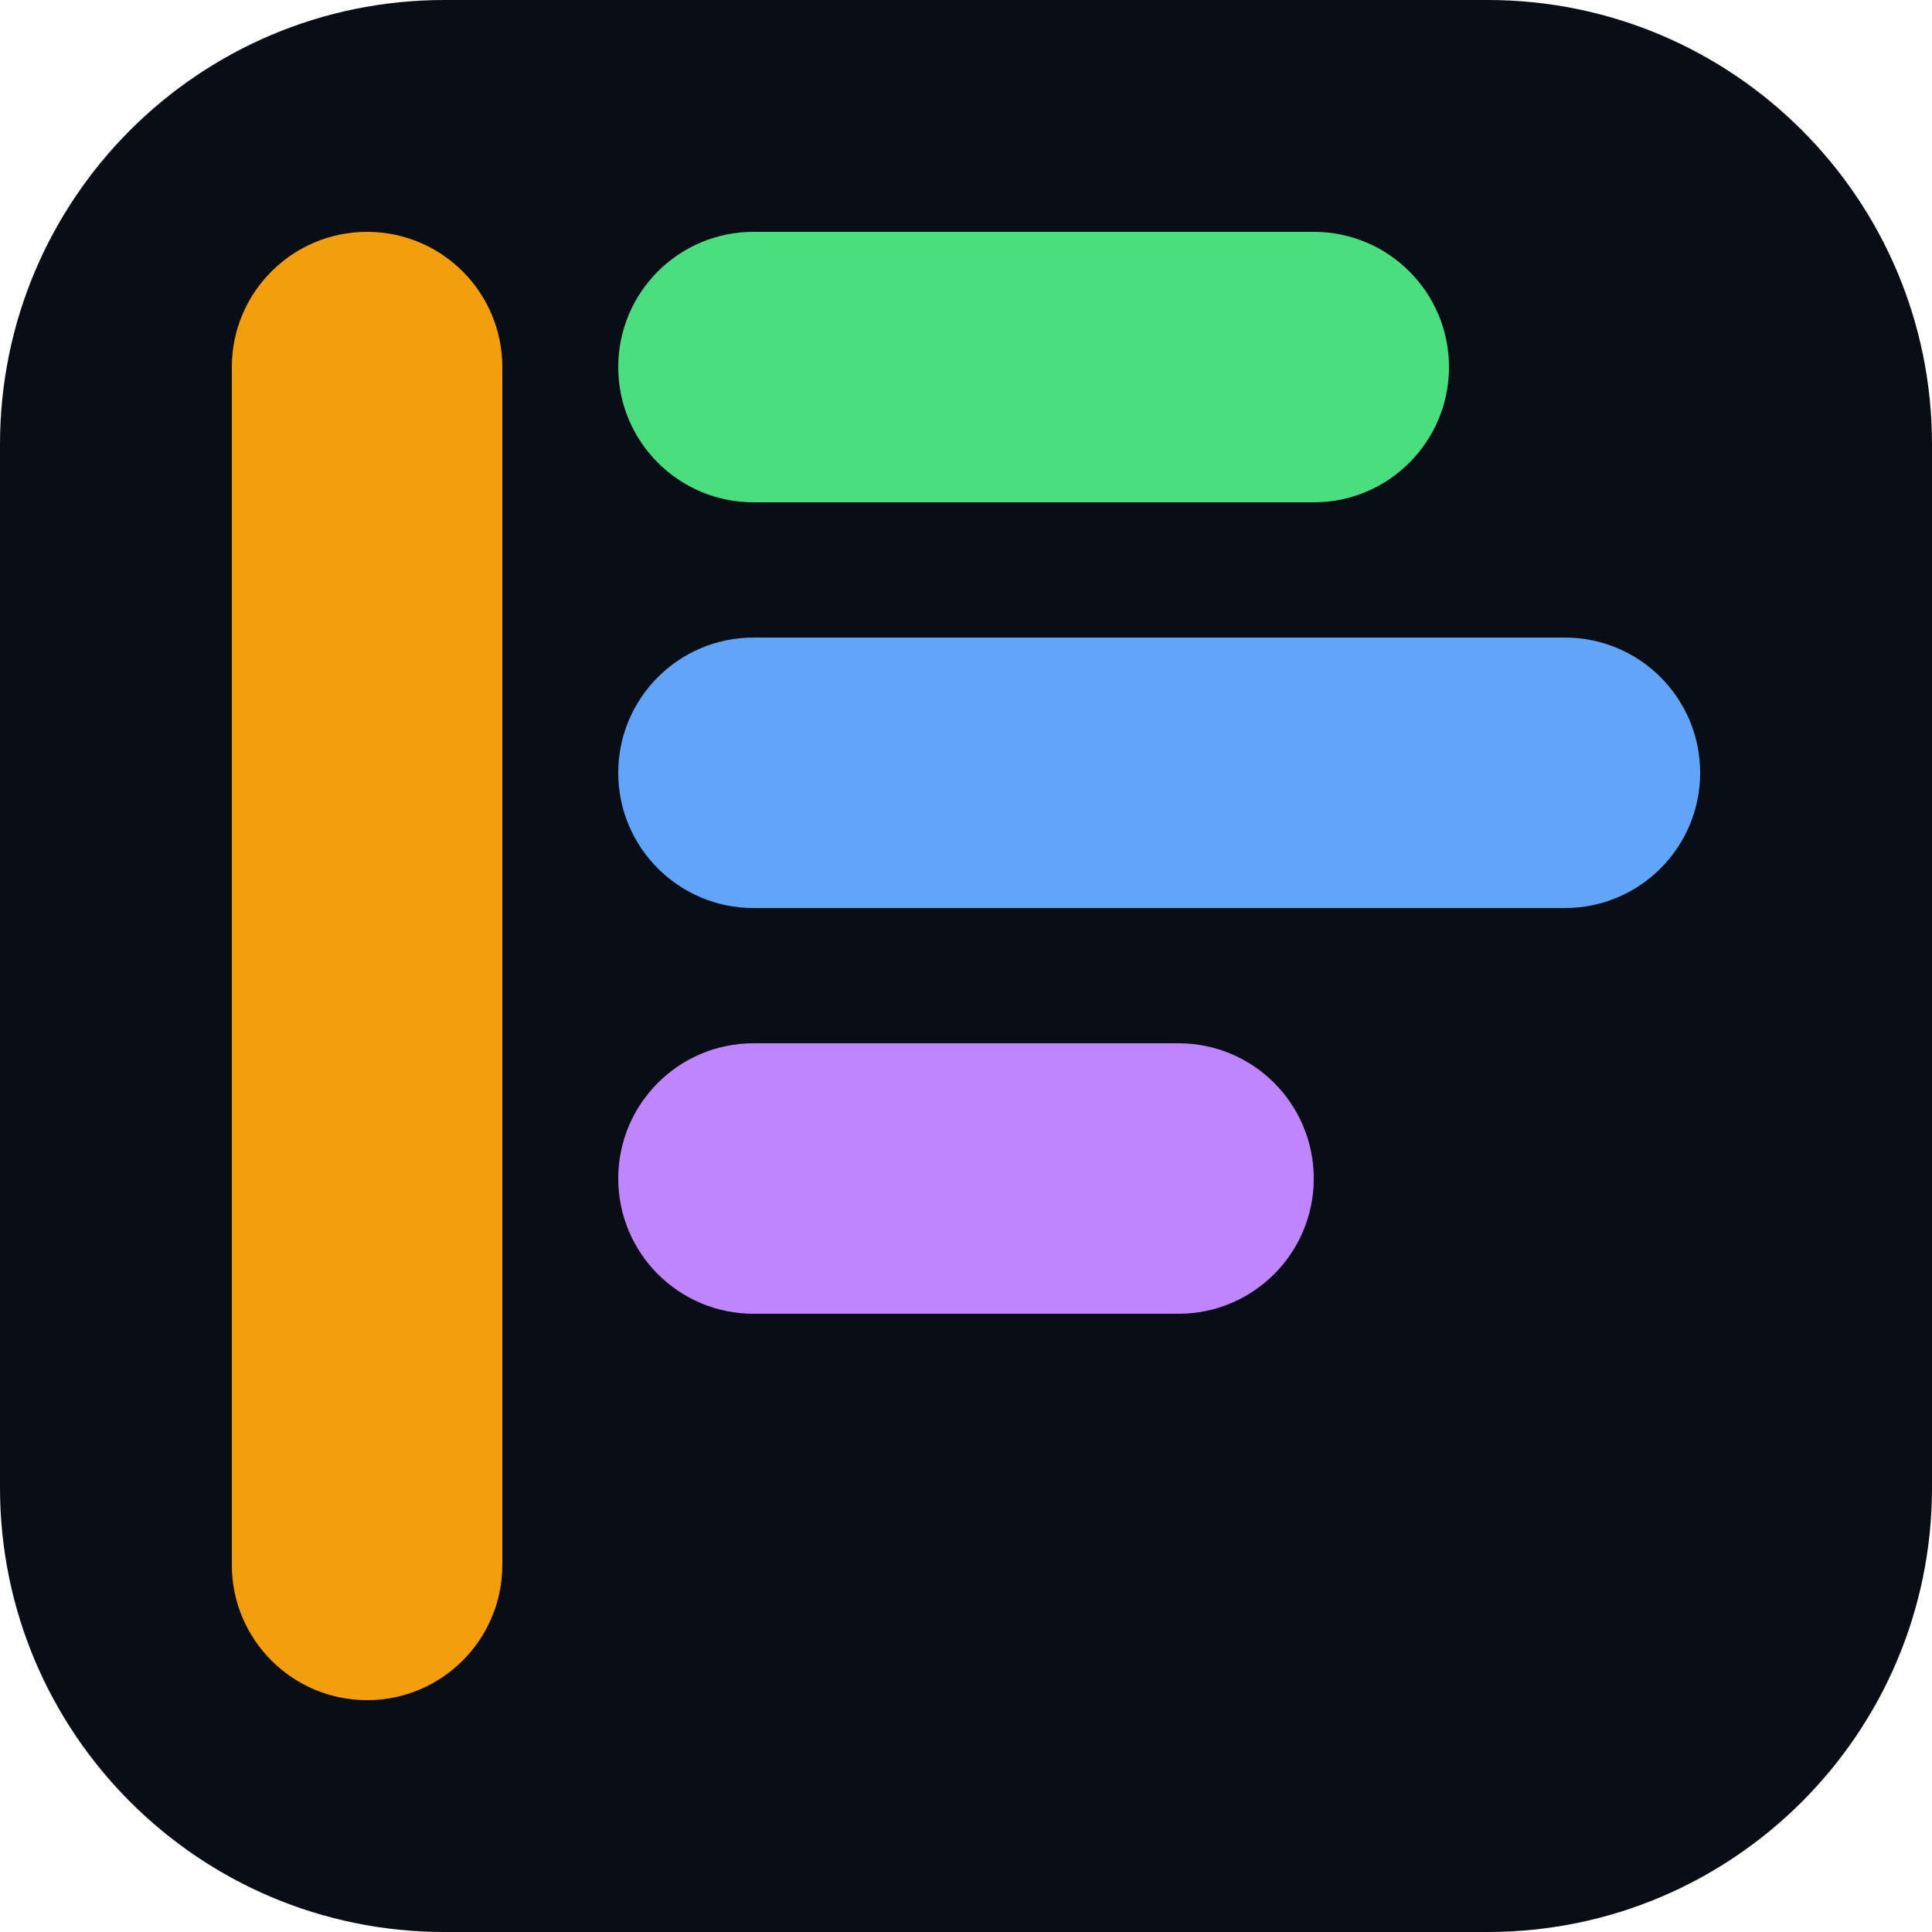
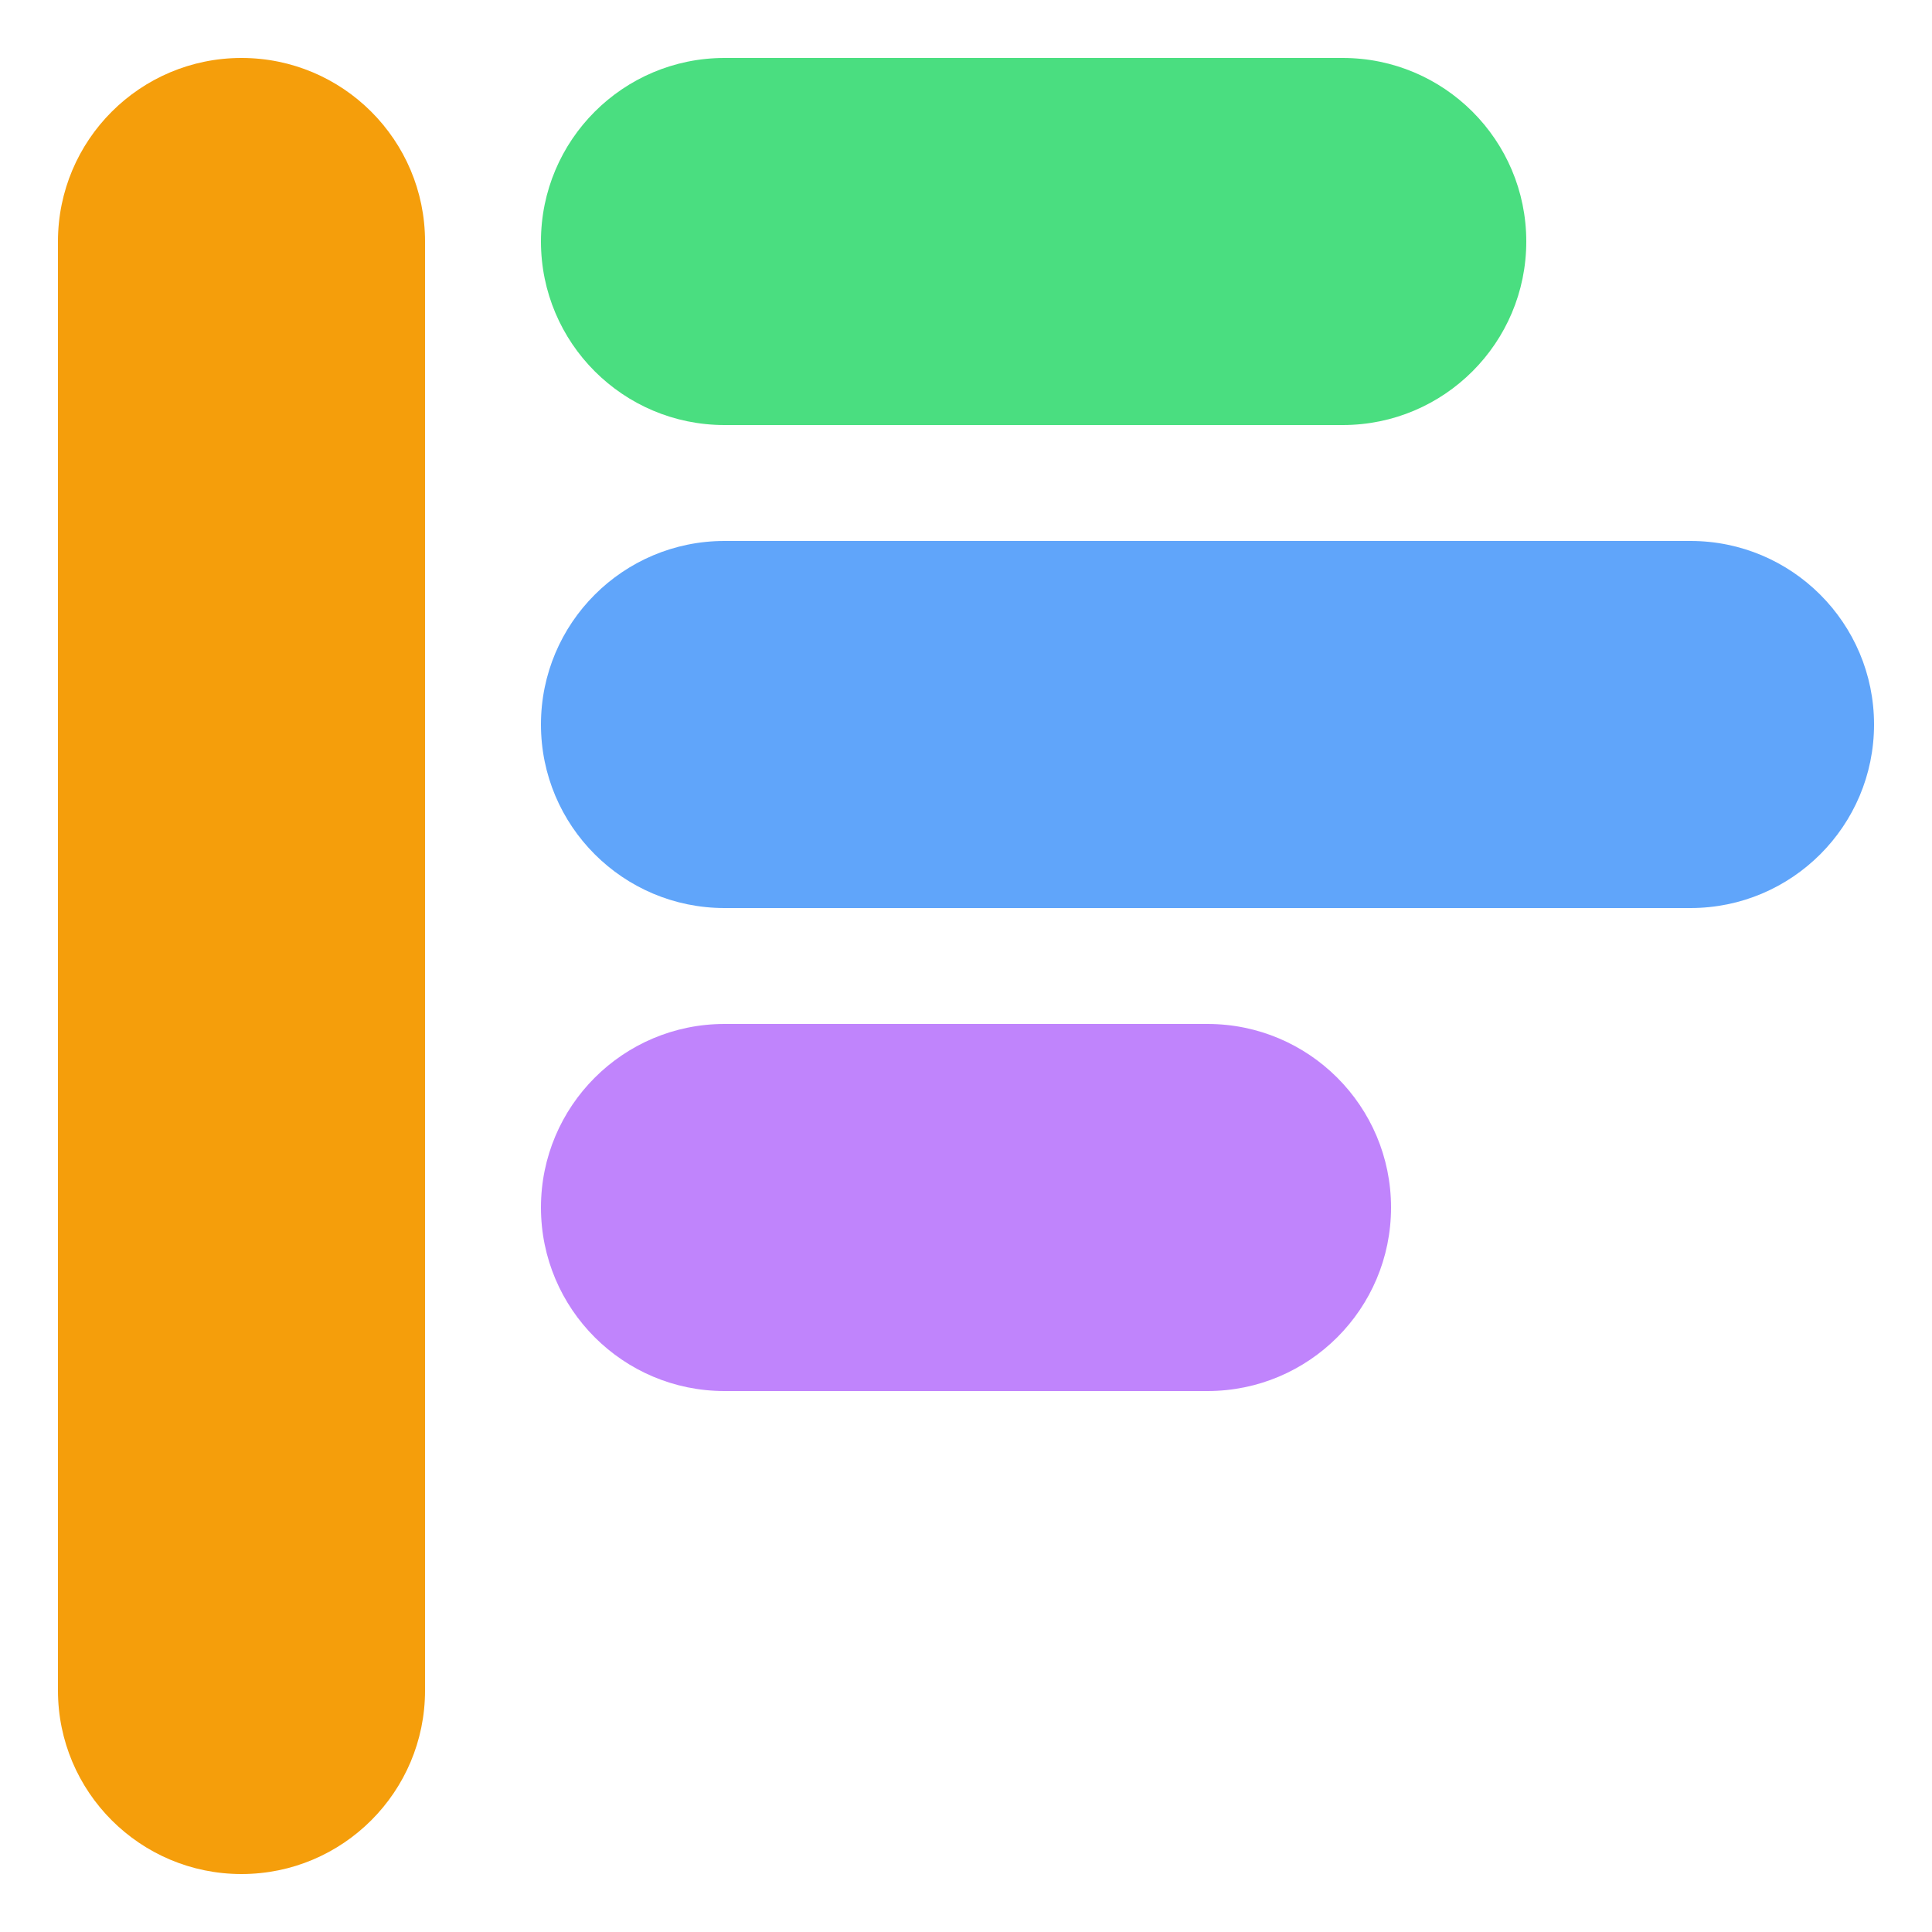
<svg xmlns="http://www.w3.org/2000/svg" viewBox="0 0 200 200" width="100%" height="100%" fill="none">
-   <rect width="200" height="200" rx="46" fill="#090d16" />
-   <rect x="24" y="24" width="28" height="152" rx="14" fill="#f59e0b" />
-   <rect x="64" y="24" width="86" height="28" rx="14" fill="#4ade80" />
-   <rect x="64" y="66" width="112" height="28" rx="14" fill="#60a5fa" />
-   <rect x="64" y="108" width="72" height="28" rx="14" fill="#c084fc" />
+   <rect x="6" y="6" width="38" height="188" rx="19" fill="#f59e0b" />
+   <rect x="56" y="6" width="102" height="38" rx="19" fill="#4ade80" />
+   <rect x="56" y="56" width="138" height="38" rx="19" fill="#60a5fa" />
+   <rect x="56" y="106" width="88" height="38" rx="19" fill="#c084fc" />
</svg>
